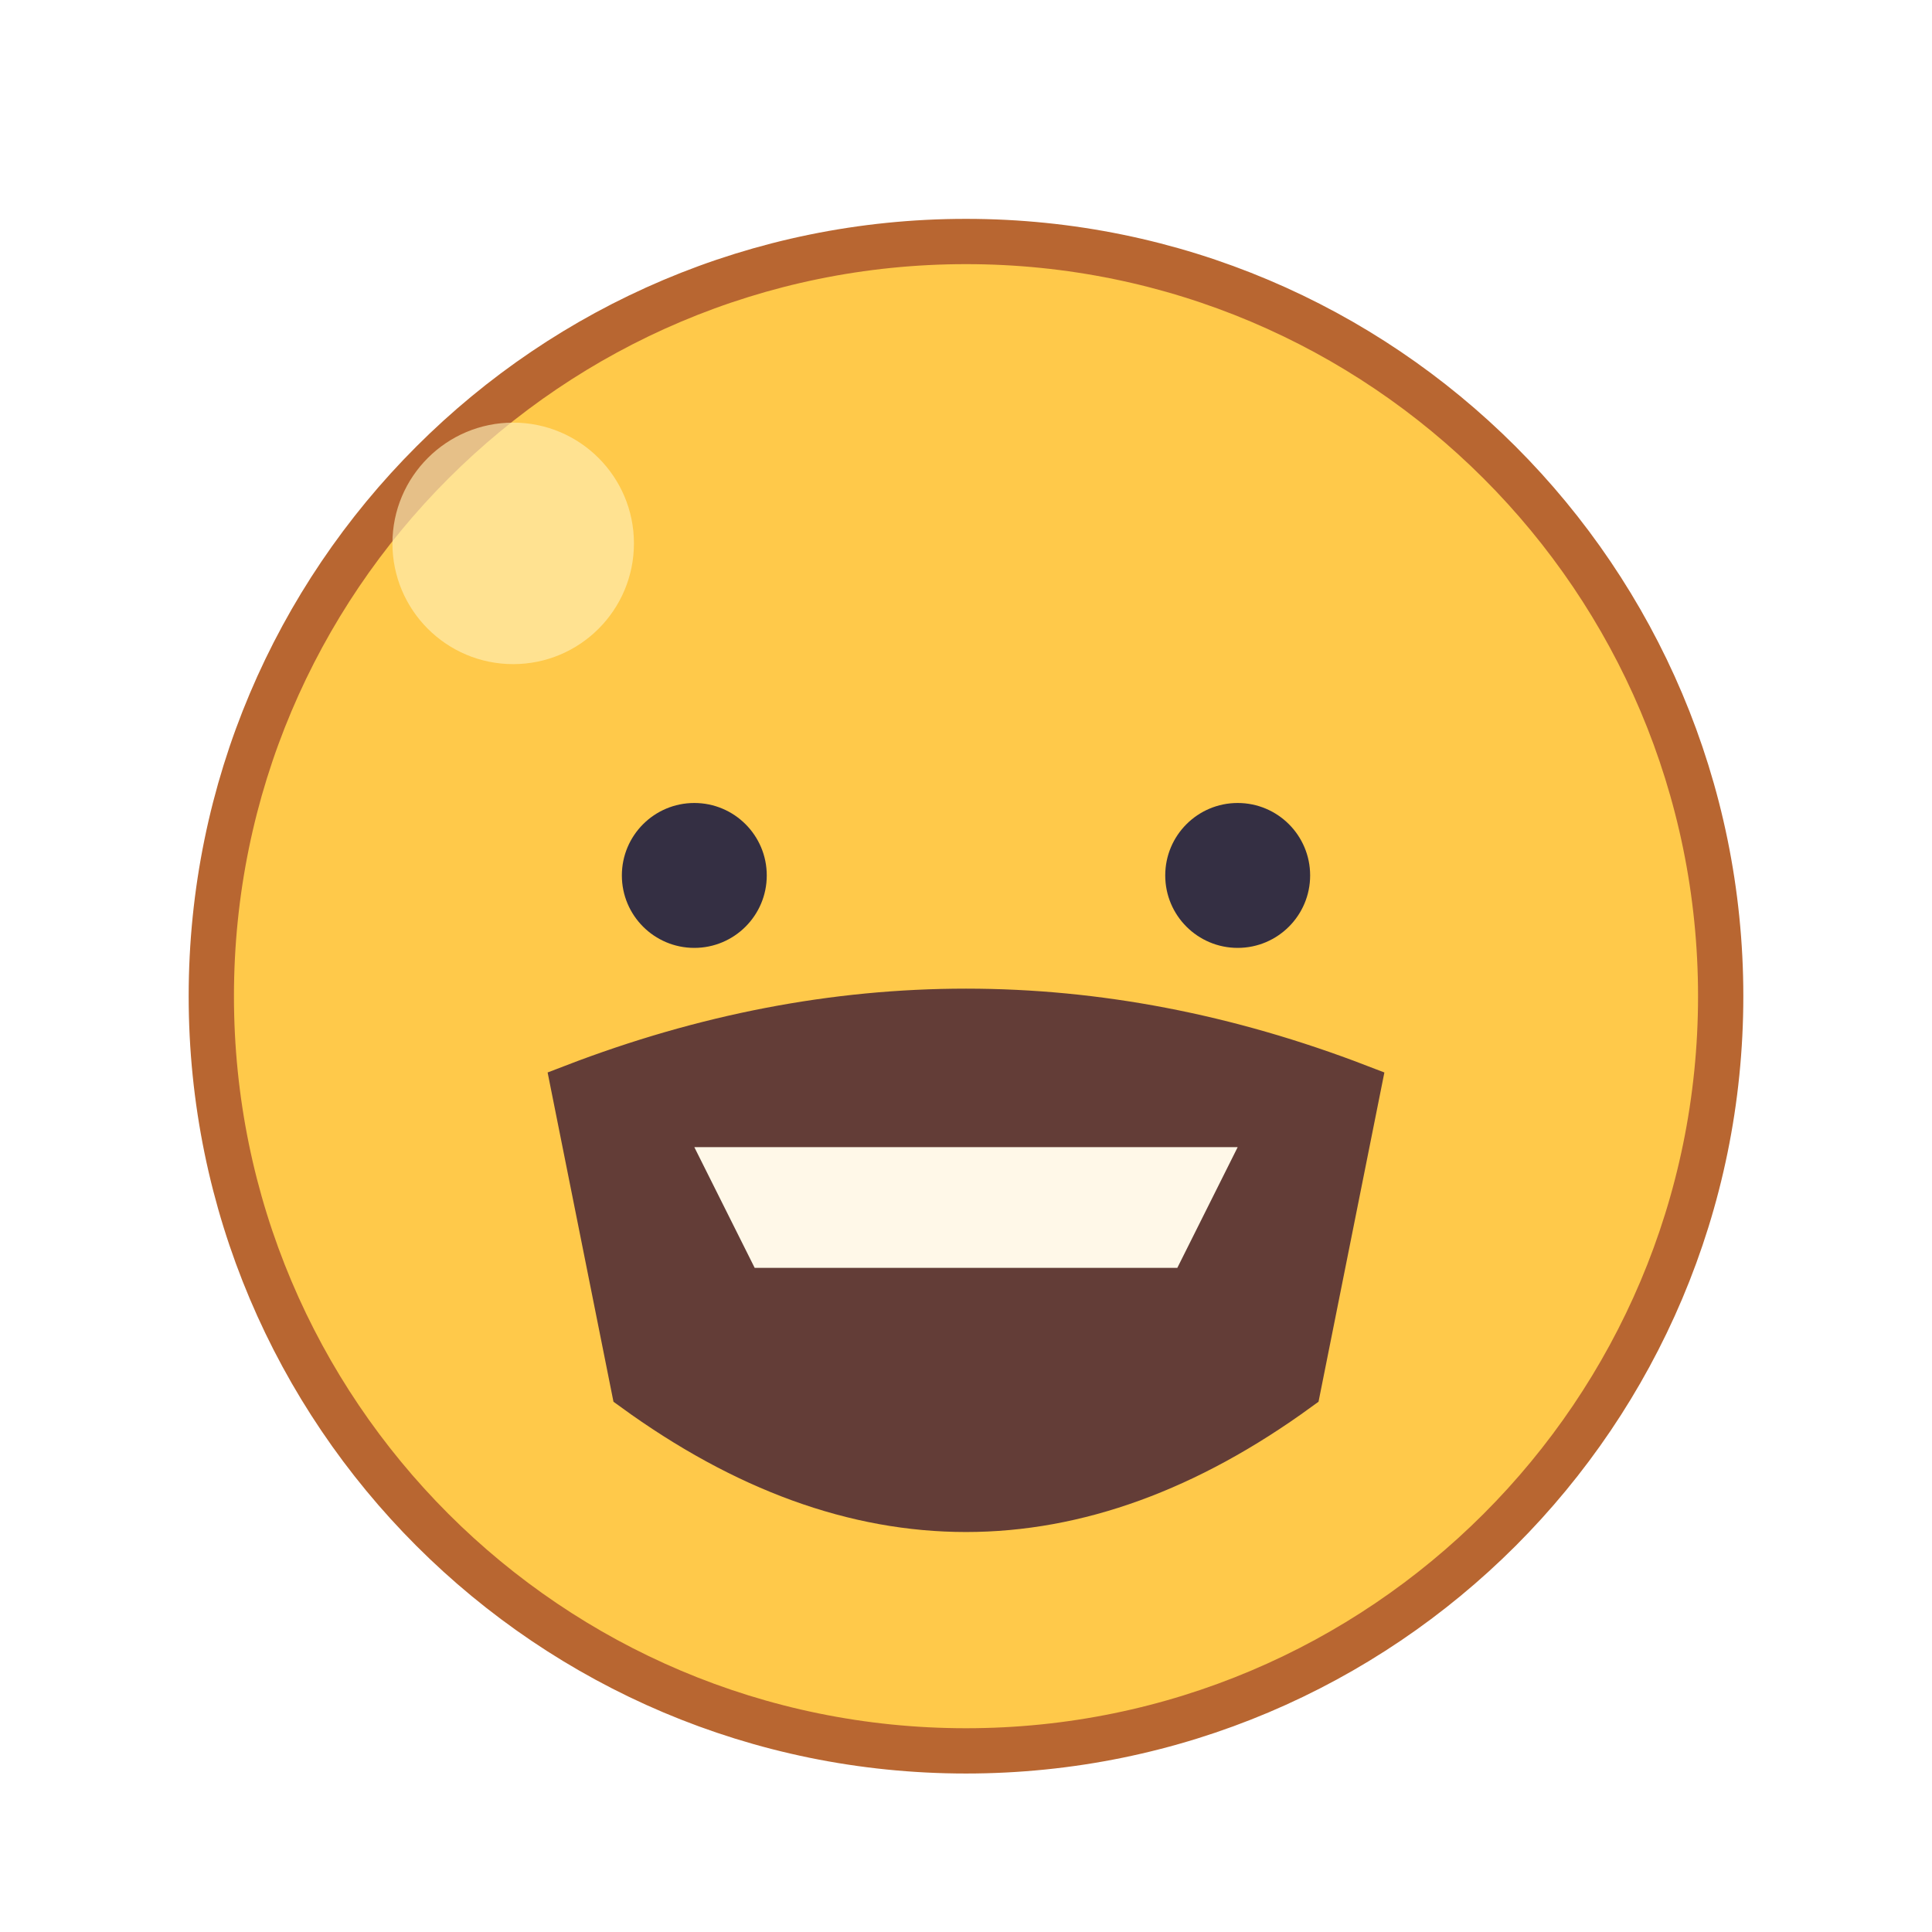
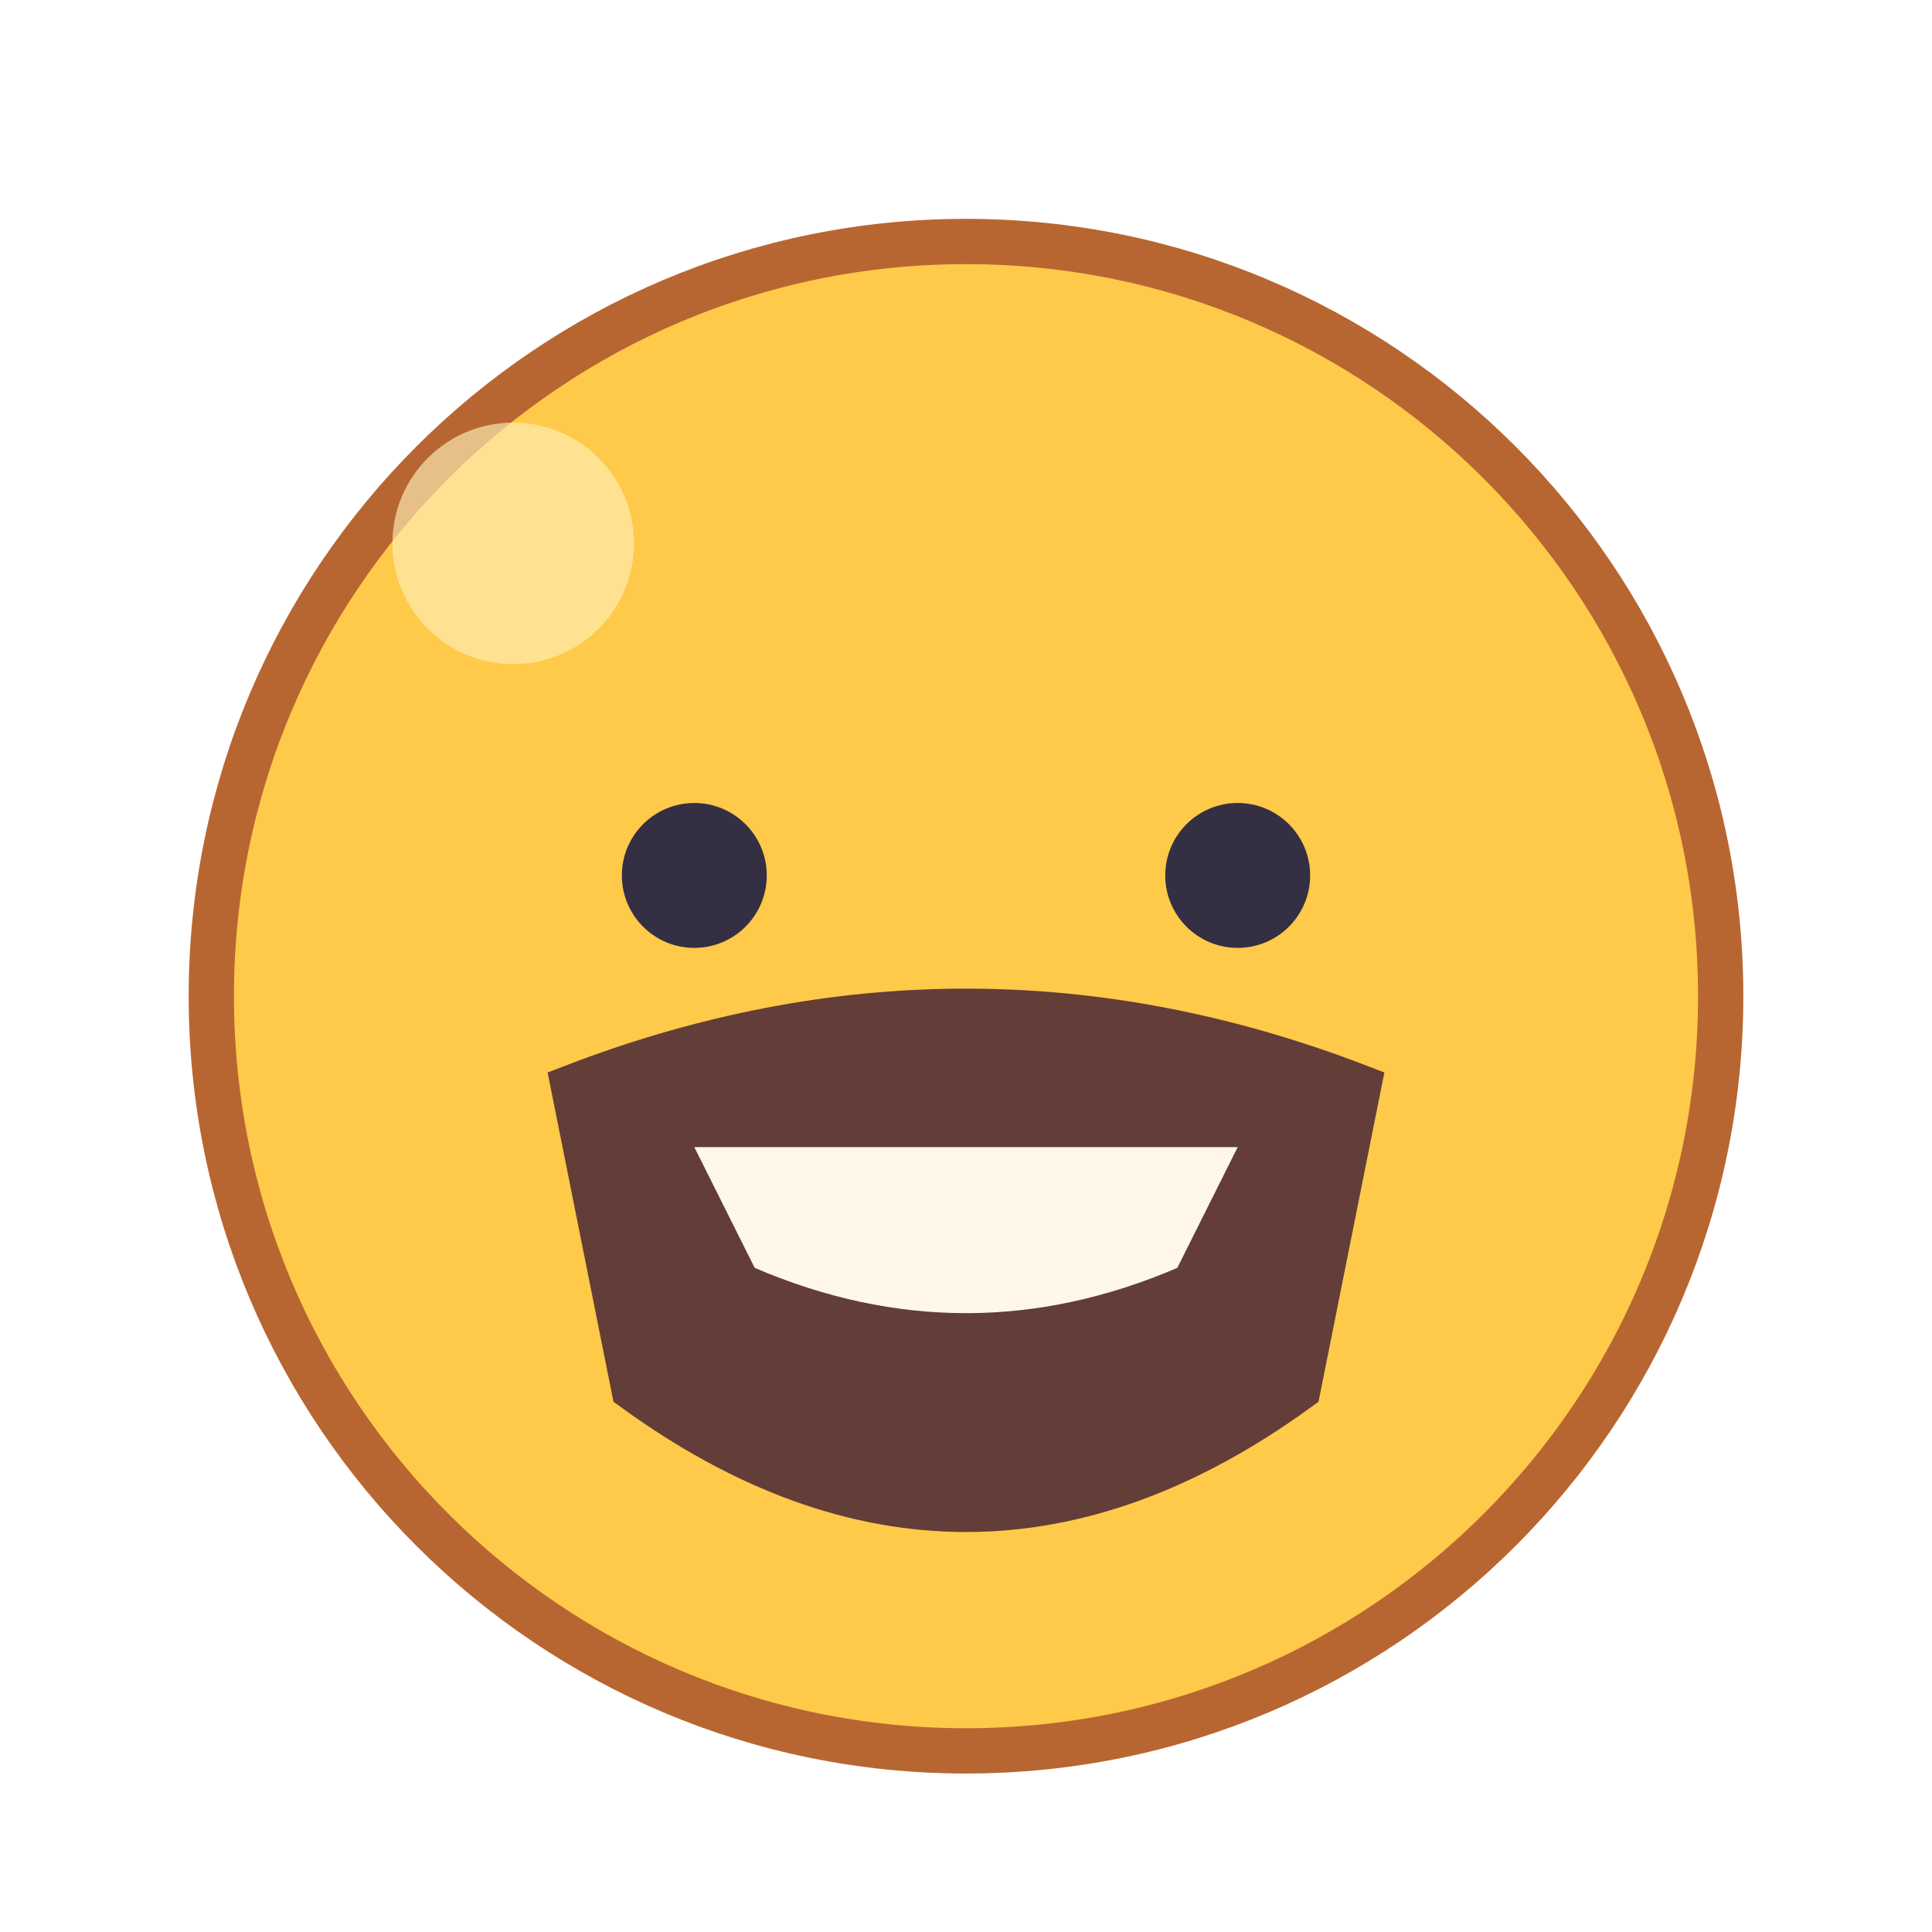
<svg xmlns="http://www.w3.org/2000/svg" height="64" viewBox="0 0 64 64" width="64">
  <circle cx="32" cy="33" fill="#ffc94a" r="25" stroke="#b86631" stroke-width="1.5" />
  <circle cx="23" cy="29" fill="#342f43" r="2.4" />
  <circle cx="41" cy="29" fill="#342f43" r="2.4" />
  <path d="M19 36 Q32 31 45 36 L43 46 Q32 54 21 46 Z" fill="#633d37" stroke="#633d37" stroke-width="1.5" />
-   <path d="M23 38 L41 38 L39 42 L25 42 Z" fill="#fff8e8" />
+   <path d="M23 38 L41 38 L39 42 Q32 45 25 42 Z" fill="#fff8e8" />
  <circle cx="17" cy="18" fill="#fff0b7" opacity="0.65" r="4" />
</svg>
